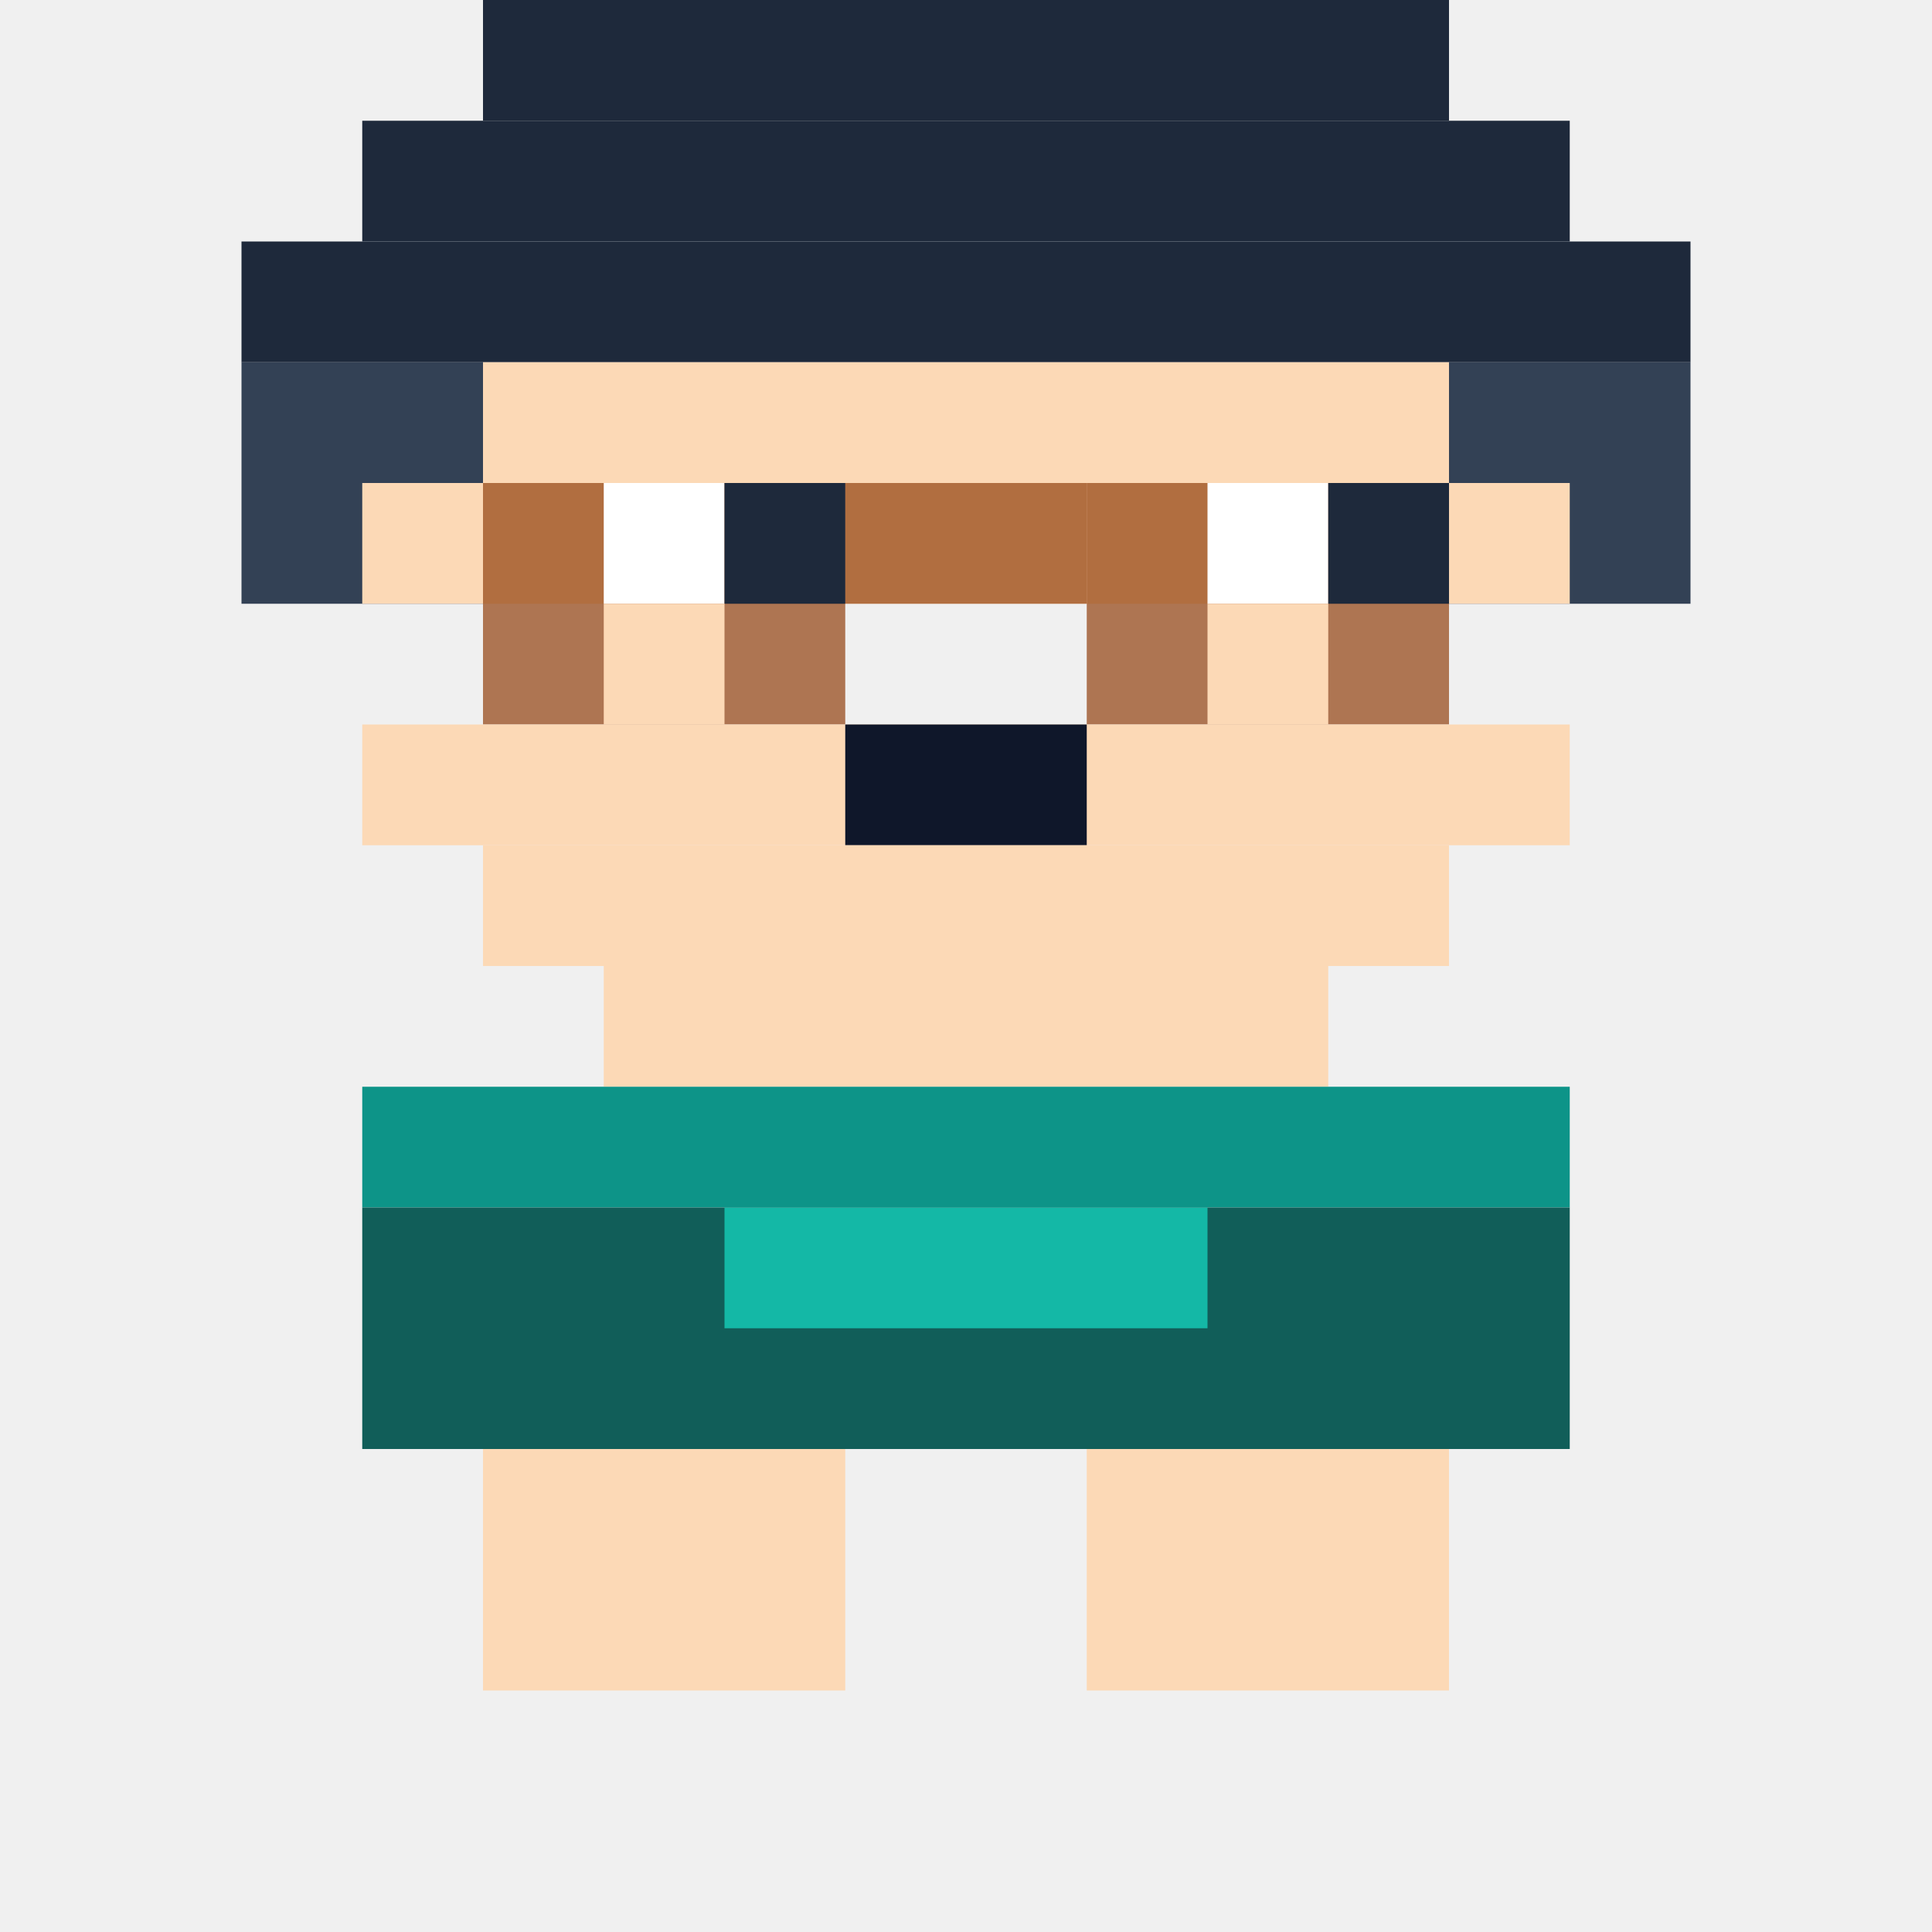
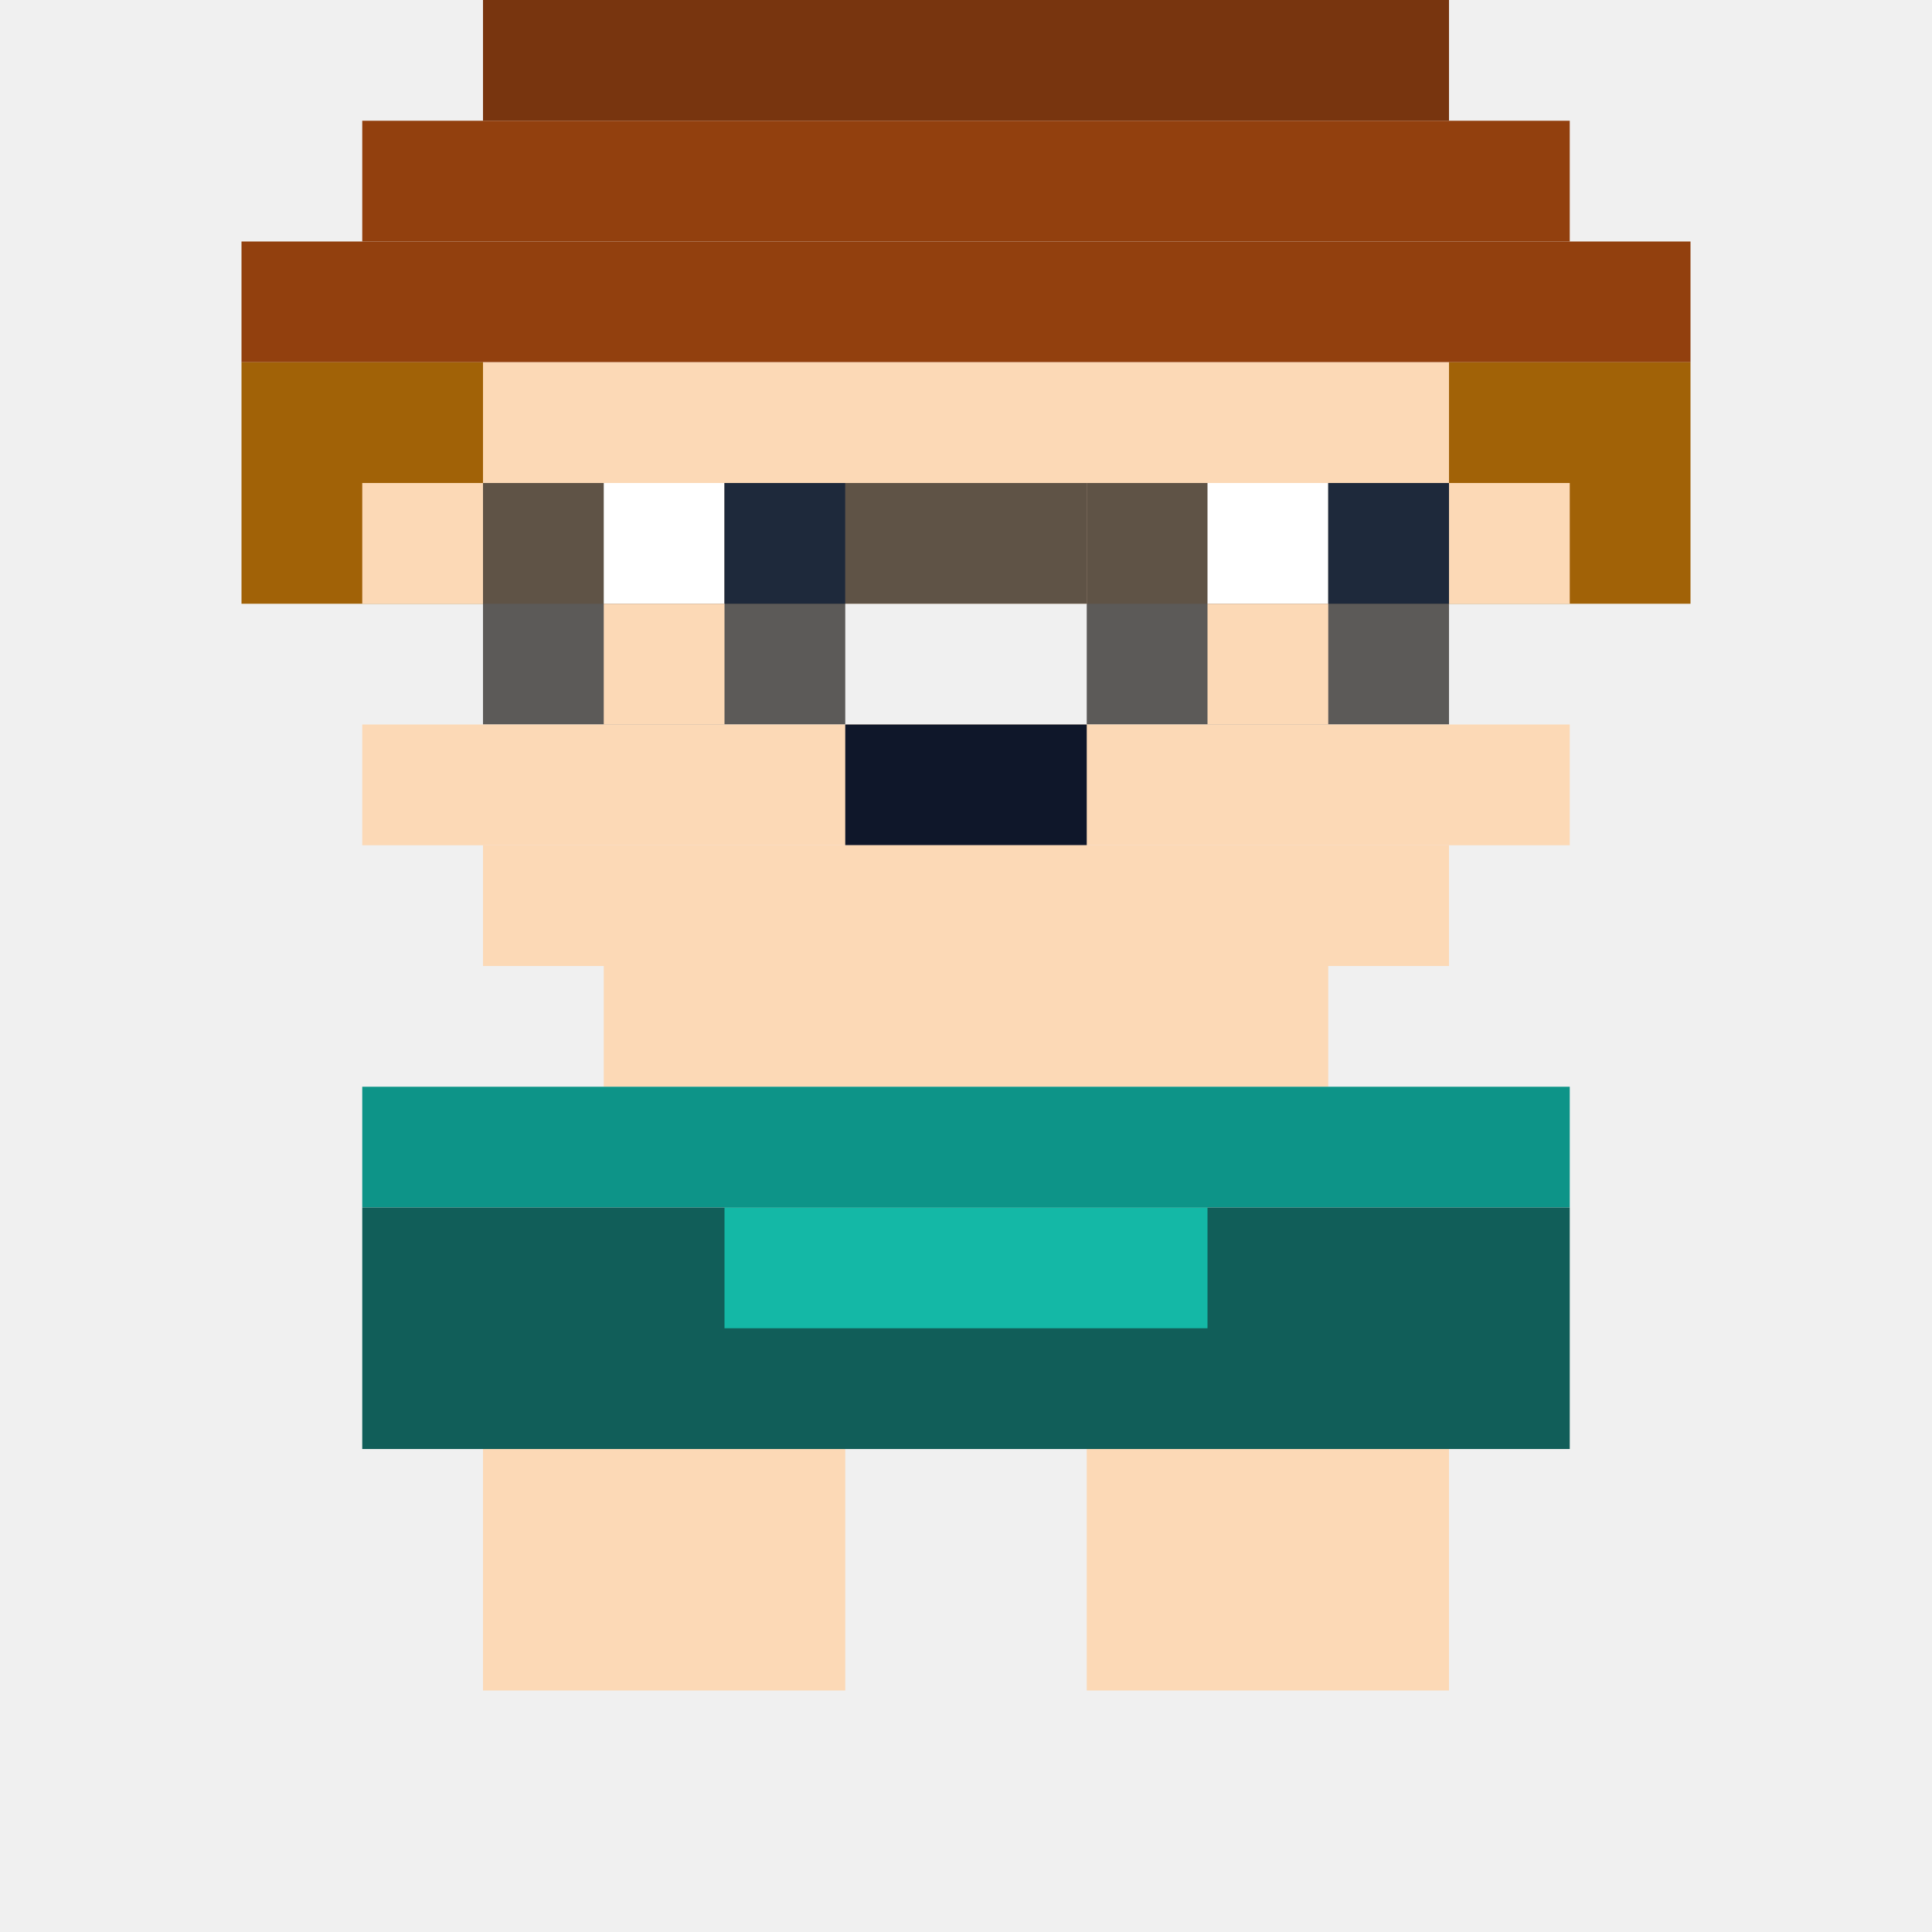
<svg xmlns="http://www.w3.org/2000/svg" width="64" height="64" viewBox="0 0 16 16">
-   <rect x="4" y="0" width="8" height="1" fill="#1e293b" />
-   <rect x="3" y="1" width="10" height="1" fill="#1e293b" />
-   <rect x="2" y="2" width="12" height="1" fill="#1e293b" />
-   <rect x="2" y="3" width="2" height="2" fill="#334155" />
-   <rect x="12" y="3" width="2" height="2" fill="#334155" />
+   <rect x="4" y="0" width="8" height="1" fill="#78350f" />
+   <rect x="3" y="1" width="10" height="1" fill="#92400e" />
+   <rect x="2" y="2" width="12" height="1" fill="#92400e" />
+   <rect x="2" y="3" width="2" height="2" fill="#a16207" />
+   <rect x="12" y="3" width="2" height="2" fill="#a16207" />
  <rect x="4" y="3" width="8" height="1" fill="#fcd9b6" />
  <rect x="3" y="4" width="10" height="1" fill="#fcd9b6" />
-   <rect x="4" y="4" width="3" height="2" fill="#92400e" opacity="0.7" />
-   <rect x="9" y="4" width="3" height="2" fill="#92400e" opacity="0.7" />
-   <rect x="7" y="4" width="2" height="1" fill="#92400e" opacity="0.7" />
+   <rect x="4" y="4" width="3" height="2" fill="#1c1917" opacity="0.7" />
+   <rect x="9" y="4" width="3" height="2" fill="#1c1917" opacity="0.7" />
+   <rect x="7" y="4" width="2" height="1" fill="#1c1917" opacity="0.7" />
  <rect x="5" y="4" width="1" height="1" fill="#fff" />
  <rect x="6" y="4" width="1" height="1" fill="#1e293b" />
  <rect x="10" y="4" width="1" height="1" fill="#fff" />
  <rect x="11" y="4" width="1" height="1" fill="#1e293b" />
  <rect x="5" y="5" width="1" height="1" fill="#fcd9b6" />
  <rect x="10" y="5" width="1" height="1" fill="#fcd9b6" />
  <rect x="3" y="6" width="10" height="1" fill="#fcd9b6" />
  <rect x="7" y="6" width="2" height="1" fill="#0f172a" />
  <rect x="4" y="7" width="8" height="1" fill="#fcd9b6" />
  <rect x="5" y="8" width="6" height="1" fill="#fcd9b6" />
  <rect x="3" y="9" width="10" height="1" fill="#0d9488" />
  <rect x="3" y="10" width="10" height="2" fill="#115e59" />
  <rect x="6" y="10" width="4" height="1" fill="#14b8a6" />
  <rect x="4" y="12" width="3" height="2" fill="#fcd9b6" />
  <rect x="9" y="12" width="3" height="2" fill="#fcd9b6" />
</svg>
